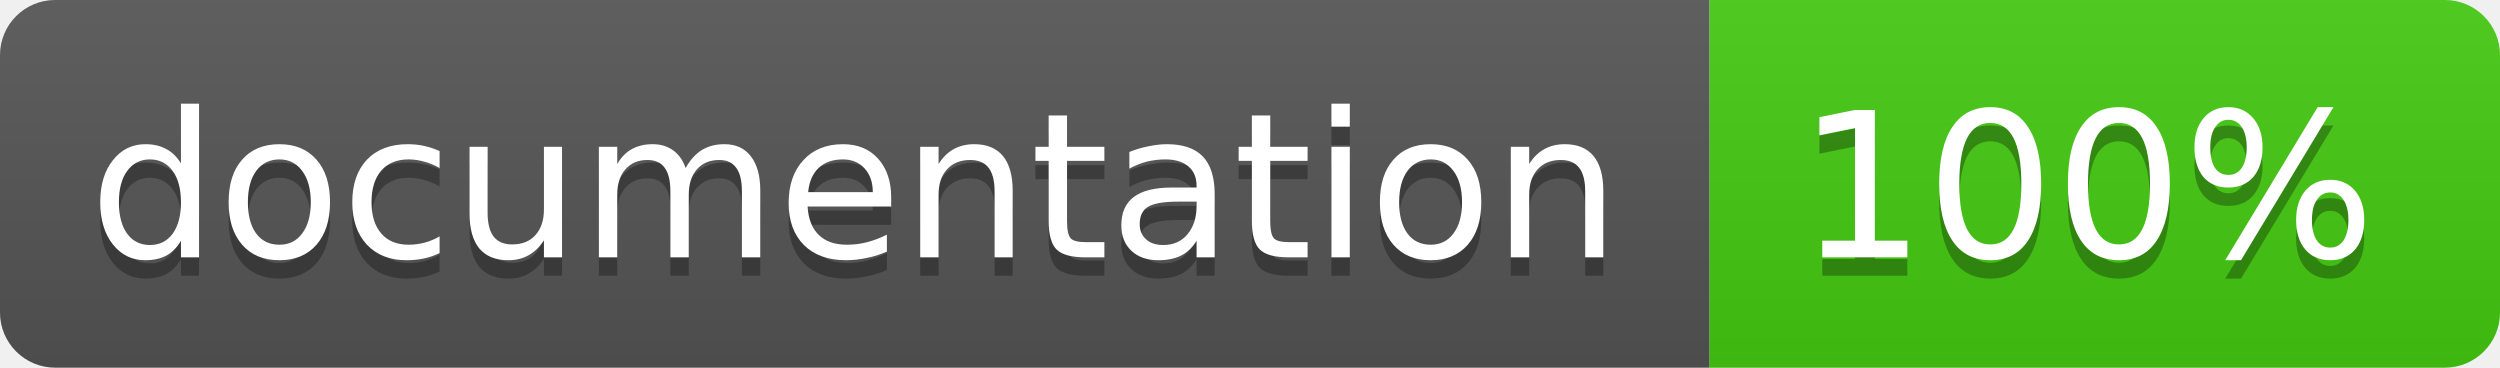
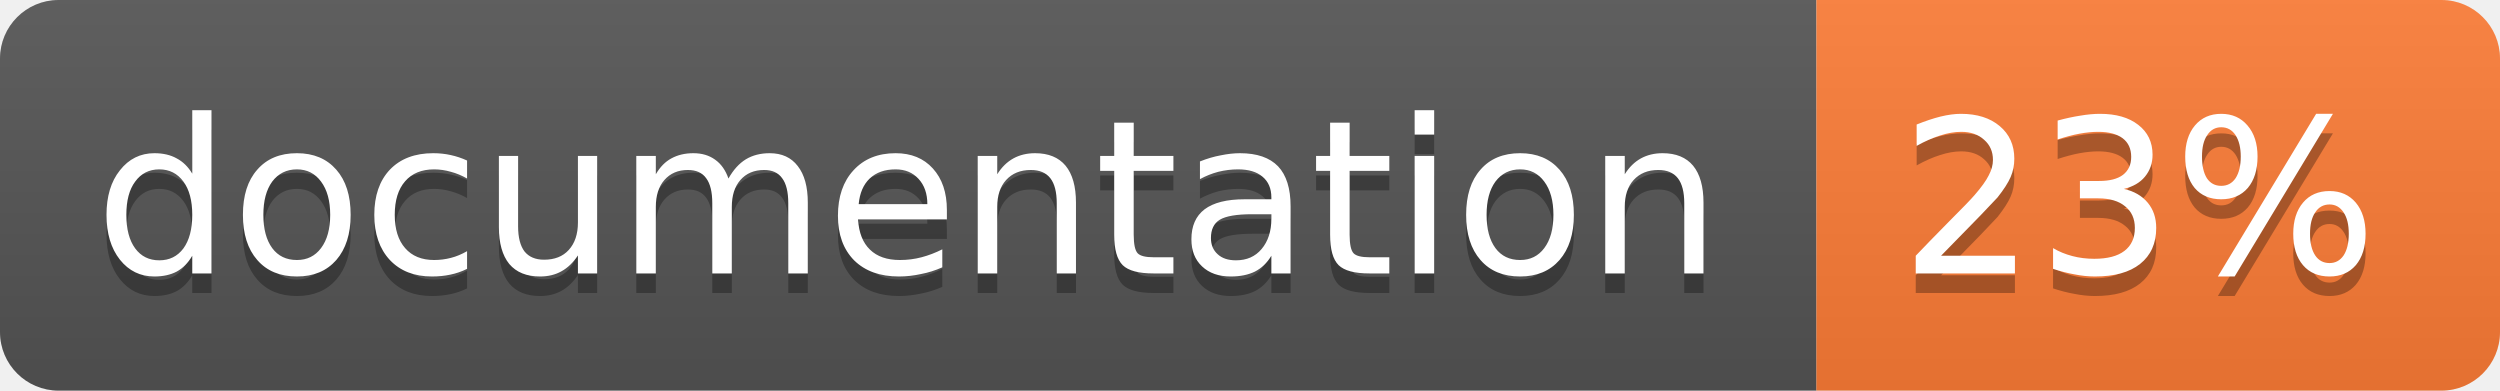
- <svg xmlns="http://www.w3.org/2000/svg" width="136" height="20">
+ <svg xmlns="http://www.w3.org/2000/svg" width="128" height="20">
  <linearGradient id="b" x2="0" y2="100%">
    <stop offset="0" stop-color="#bbb" stop-opacity=".1" />
    <stop offset="1" stop-opacity=".1" />
  </linearGradient>
  <clipPath id="a">
-     <rect width="136" height="20" rx="3" fill="#fff" />
+     <rect width="128" height="20" rx="3" fill="#fff" />
  </clipPath>
  <g clip-path="url(#a)">
    <path fill="#555" d="M0 0h93v20H0z" />
-     <path fill="#4c1" d="M93 0h43v20H93z" />
-     <path fill="url(#b)" d="M0 0h136v20H0z" />
+     <path fill="#fe7d37" d="M93 0h35v20H93z" />
+     <path fill="url(#b)" d="M0 0h128v20H0z" />
  </g>
  <g fill="#fff" text-anchor="middle" font-family="DejaVu Sans,Verdana,Geneva,sans-serif" font-size="11">
    <text x="46.5" y="15" fill="#010101" fill-opacity=".3">documentation</text>
    <text x="46.5" y="14">documentation</text>
-     <text x="113.5" y="15" fill="#010101" fill-opacity=".3">100%</text>
-     <text x="113.5" y="14">100%</text>
+     <text x="109.5" y="15" fill="#010101" fill-opacity=".3">23%</text>
+     <text x="109.5" y="14">23%</text>
  </g>
</svg>
